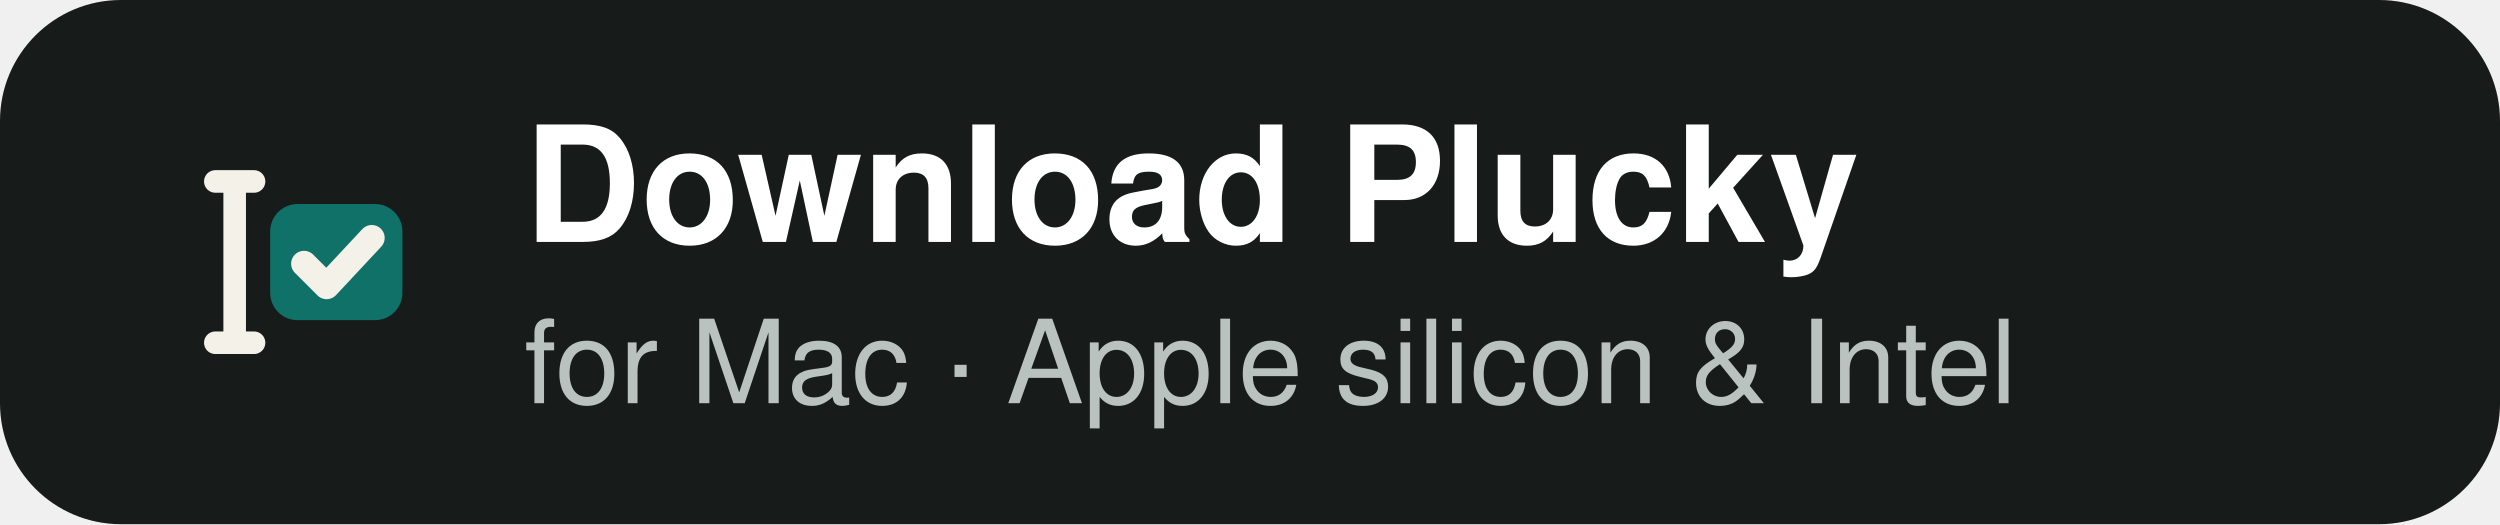
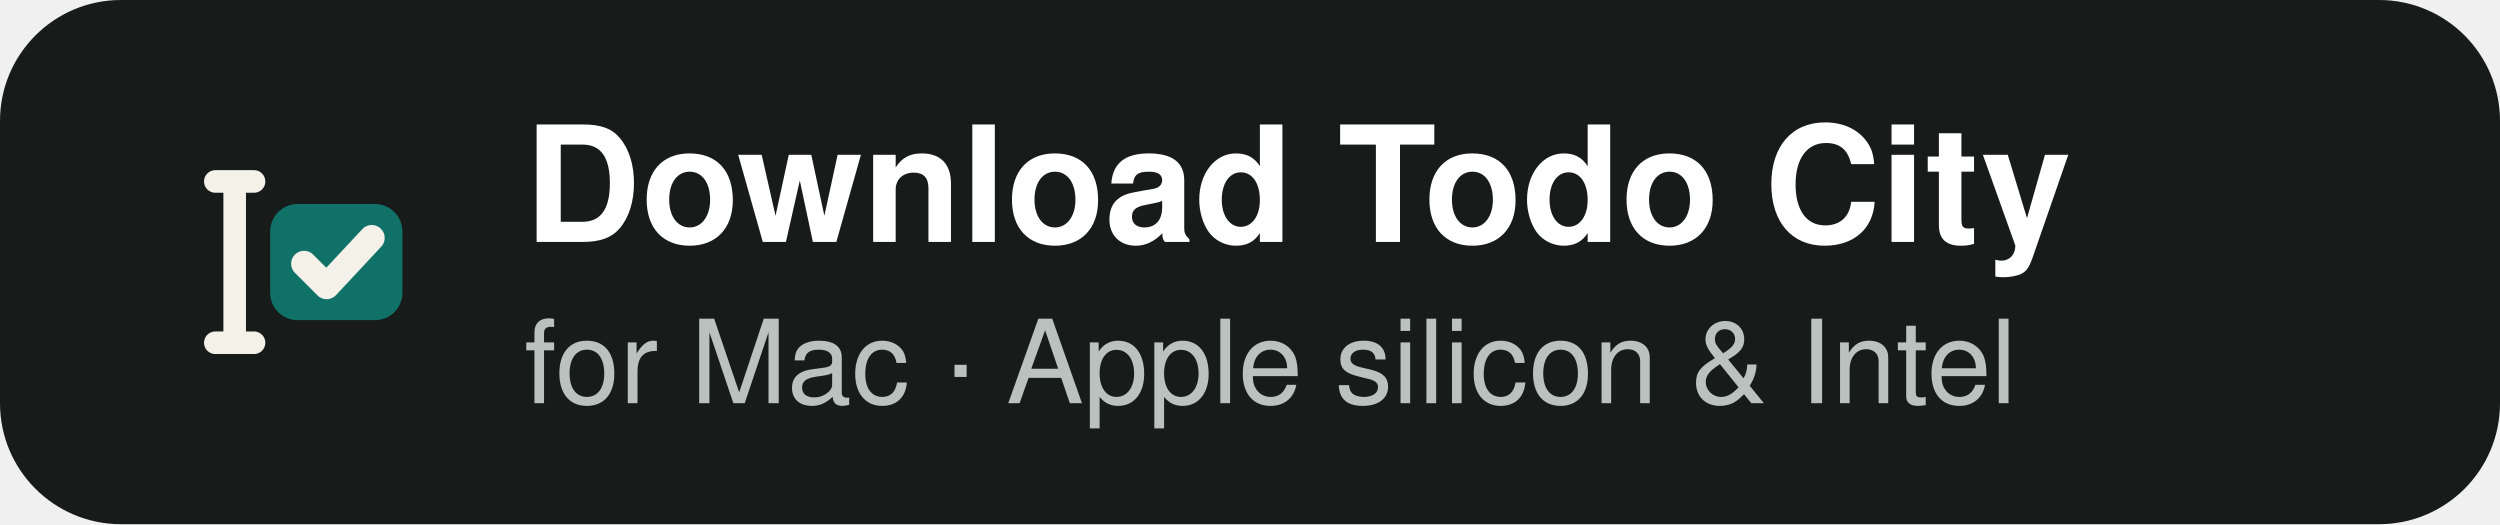
- <svg xmlns="http://www.w3.org/2000/svg" width="248" height="52" viewBox="0 0 248 52" role="img" aria-label="Download Plucky for Mac">
+ <svg xmlns="http://www.w3.org/2000/svg" width="248" height="52" viewBox="0 0 248 52" role="img" aria-label="Download Todo City for Mac">
  <rect width="248" height="52" rx="12" fill="#171b1a" />
  <g transform="translate(14 10) scale(0.32)">
    <path d="M23 25 H35 M29 25 V75 M23 75 H35" fill="none" stroke="#f4f1e9" stroke-width="7" stroke-linecap="round" />
    <rect x="40" y="32" width="41" height="36" rx="8.5" fill="#0f7168" />
    <path d="M50.5 50.5 L57.5 57.5 L71.5 42.5" fill="none" stroke="#f4f1e9" stroke-width="8" stroke-linecap="round" stroke-linejoin="round" />
  </g>
-   <text x="52" y="24" fill="#fff" font-family="-apple-system, BlinkMacSystemFont, 'Segoe UI', Helvetica, Arial, sans-serif" font-size="16" font-weight="700">Download Plucky</text>
+   <text x="52" y="24" fill="#fff" font-family="-apple-system, BlinkMacSystemFont, 'Segoe UI', Helvetica, Arial, sans-serif" font-size="16" font-weight="700">Download Todo City</text>
  <text x="52" y="40" fill="#b9c2bf" font-family="-apple-system, BlinkMacSystemFont, 'Segoe UI', Helvetica, Arial, sans-serif" font-size="11.5">for Mac · Apple silicon &amp; Intel</text>
</svg>
